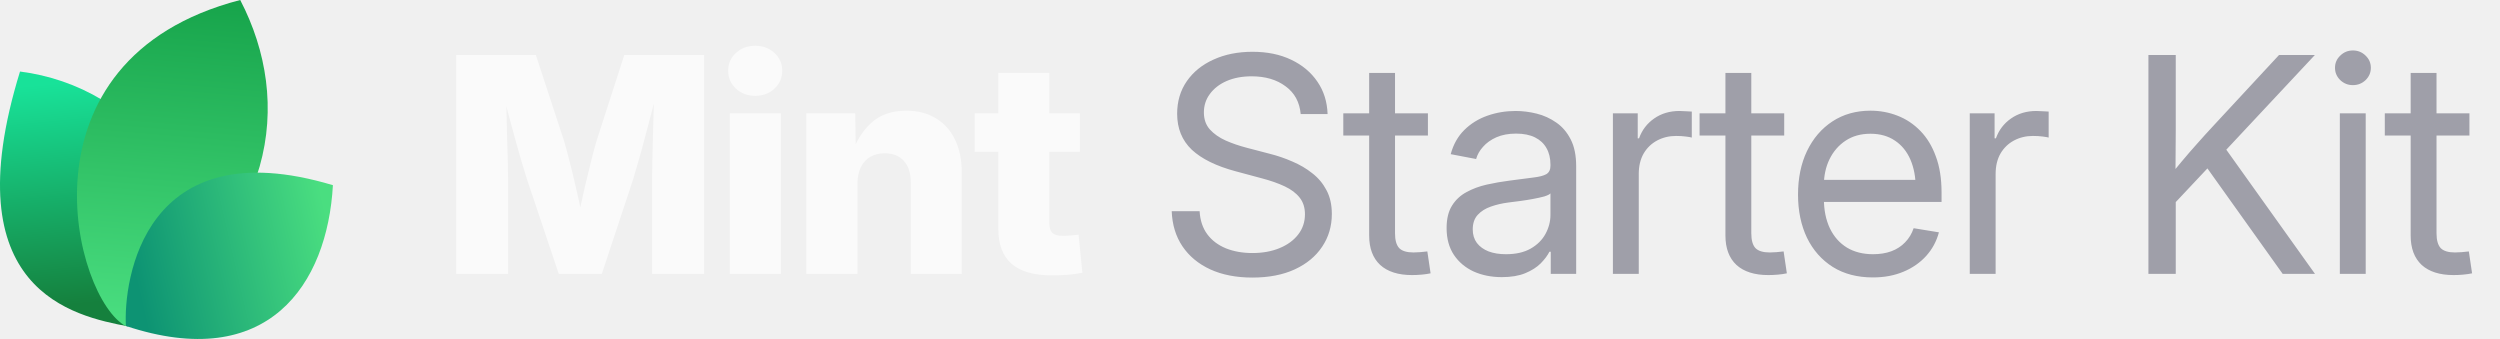
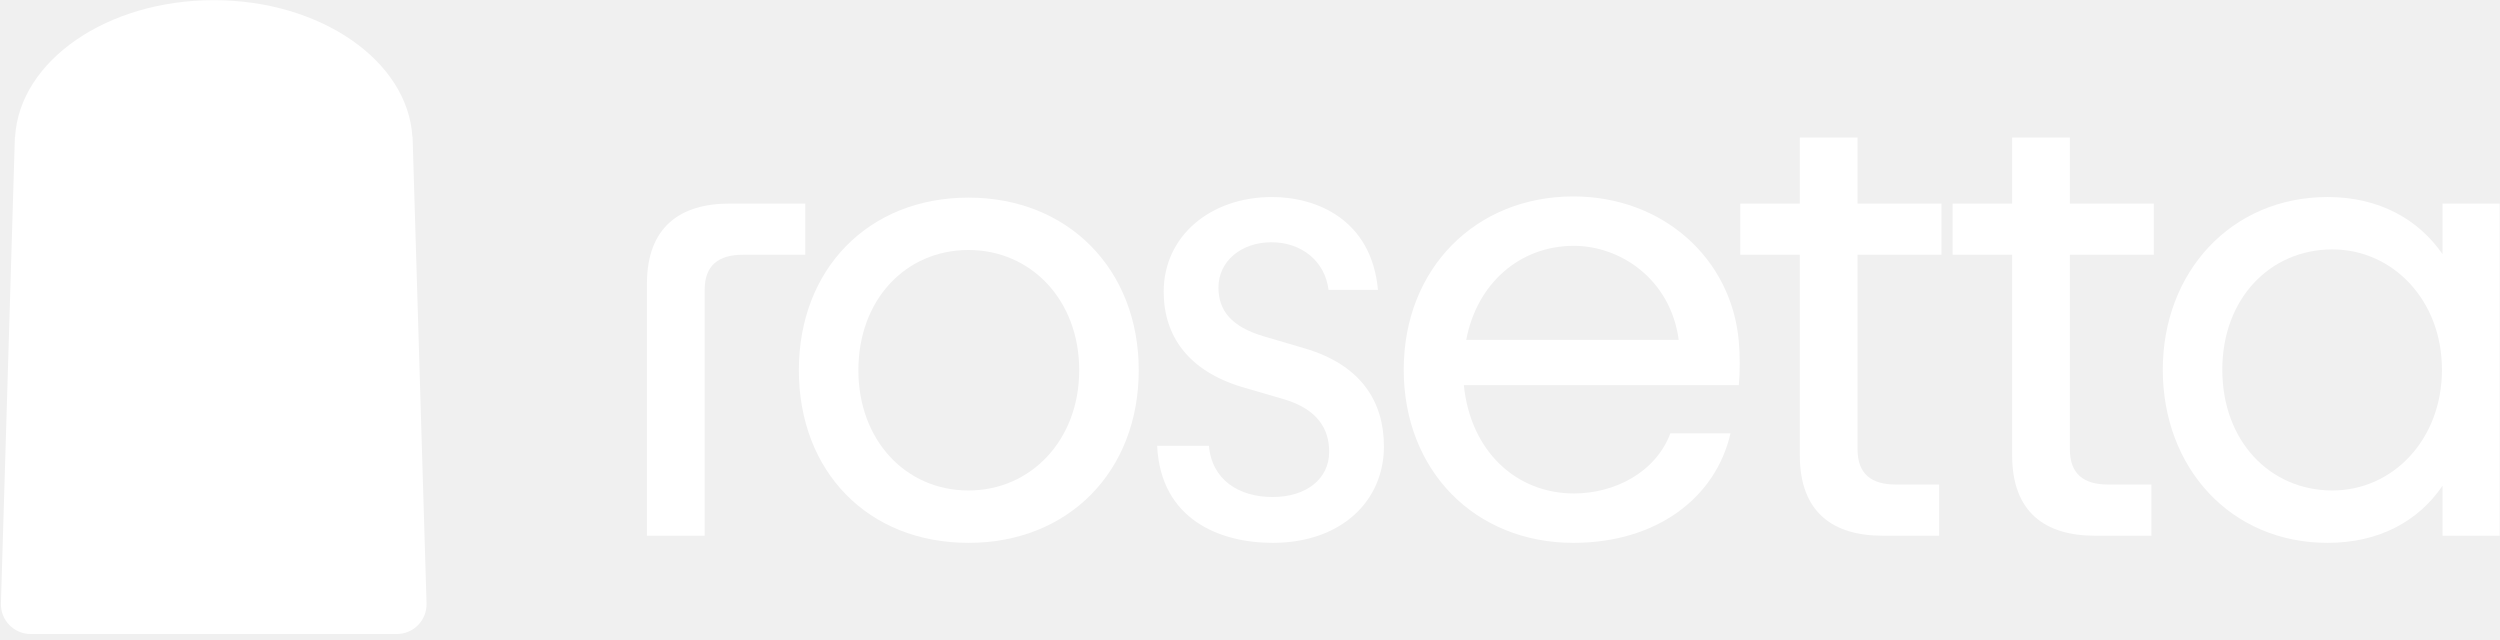
- <svg xmlns="http://www.w3.org/2000/svg" width="177" height="24" viewBox="0 0 177 24" fill="none">
-   <path d="M9.061 23.108C5.268 22.377 -3.391 20.627 1.417 5.064C9.634 6.099 16.973 14.064 9.061 23.108Z" fill="url(#paint0_linear_17557_2145)" />
-   <path d="M8.919 23.094C5.276 21.222 0.784 4.209 17.007 0C20.757 7.193 19.621 16.545 8.919 23.094Z" fill="url(#paint1_linear_17557_2145)" />
-   <path d="M8.914 23.079C8.735 19.882 10.159 9.085 23.57 13.111C23.181 20.123 18.984 26.418 8.914 23.079Z" fill="url(#paint2_linear_17557_2145)" />
-   <path d="M32.301 19.392V3.894H37.938L39.925 9.948C40.036 10.315 40.164 10.787 40.31 11.362C40.462 11.938 40.611 12.552 40.757 13.204C40.91 13.855 41.048 14.483 41.173 15.086C41.305 15.682 41.412 16.192 41.495 16.615H40.695C40.771 16.192 40.871 15.682 40.996 15.086C41.128 14.49 41.267 13.866 41.412 13.214C41.565 12.562 41.714 11.948 41.86 11.373C42.005 10.79 42.133 10.315 42.244 9.948L44.2 3.894H49.848V19.392H46.166V12.704C46.166 12.357 46.173 11.917 46.187 11.383C46.2 10.849 46.214 10.27 46.228 9.646C46.249 9.022 46.266 8.391 46.28 7.753C46.301 7.115 46.311 6.519 46.311 5.964H46.623C46.485 6.561 46.332 7.181 46.166 7.826C45.999 8.471 45.833 9.102 45.666 9.719C45.507 10.336 45.351 10.901 45.198 11.414C45.053 11.928 44.928 12.357 44.824 12.704L42.608 19.392H39.561L37.314 12.704C37.203 12.357 37.072 11.928 36.919 11.414C36.773 10.901 36.614 10.34 36.441 9.729C36.274 9.112 36.104 8.481 35.931 7.836C35.764 7.192 35.608 6.567 35.463 5.964H35.827C35.834 6.512 35.844 7.105 35.858 7.743C35.872 8.374 35.886 9.005 35.9 9.636C35.92 10.26 35.938 10.839 35.952 11.373C35.965 11.907 35.972 12.351 35.972 12.704V19.392H32.301ZM51.668 19.392V8.024H55.288V19.392H51.668ZM53.468 6.786C52.927 6.786 52.473 6.616 52.105 6.276C51.738 5.93 51.554 5.507 51.554 5.007C51.554 4.508 51.738 4.088 52.105 3.749C52.473 3.409 52.927 3.239 53.468 3.239C54.009 3.239 54.463 3.409 54.83 3.749C55.198 4.082 55.382 4.501 55.382 5.007C55.382 5.507 55.198 5.93 54.83 6.276C54.463 6.616 54.009 6.786 53.468 6.786ZM60.708 13.027V19.392H57.088V8.024H60.551L60.593 10.967H60.281C60.593 10.024 61.061 9.268 61.685 8.7C62.309 8.124 63.138 7.836 64.171 7.836C64.975 7.836 65.672 8.017 66.262 8.377C66.851 8.731 67.302 9.234 67.614 9.885C67.933 10.537 68.092 11.307 68.092 12.194V19.392H64.483V12.912C64.483 12.26 64.32 11.754 63.994 11.394C63.675 11.033 63.221 10.853 62.632 10.853C62.25 10.853 61.914 10.936 61.623 11.102C61.332 11.269 61.106 11.515 60.947 11.841C60.787 12.16 60.708 12.555 60.708 13.027ZM76.456 8.024V10.749H69.008V8.024H76.456ZM70.683 5.163H74.292V15.783C74.292 16.102 74.361 16.334 74.5 16.48C74.646 16.625 74.899 16.698 75.259 16.698C75.405 16.698 75.596 16.688 75.831 16.667C76.074 16.646 76.251 16.629 76.362 16.615L76.632 19.309C76.313 19.378 75.963 19.427 75.582 19.455C75.207 19.482 74.836 19.496 74.469 19.496C73.2 19.496 72.25 19.222 71.619 18.674C70.995 18.127 70.683 17.308 70.683 16.22V5.163Z" fill="#FAFAFA" />
-   <path d="M88.667 19.652C87.523 19.652 86.528 19.458 85.682 19.07C84.843 18.681 84.188 18.137 83.716 17.437C83.245 16.736 82.992 15.908 82.957 14.951H84.933C84.968 15.596 85.148 16.14 85.474 16.584C85.8 17.021 86.24 17.354 86.795 17.582C87.35 17.804 87.974 17.915 88.667 17.915C89.388 17.915 90.026 17.801 90.581 17.572C91.143 17.343 91.583 17.024 91.902 16.615C92.228 16.199 92.391 15.717 92.391 15.169C92.391 14.698 92.266 14.306 92.017 13.994C91.767 13.675 91.413 13.408 90.956 13.193C90.498 12.978 89.954 12.787 89.323 12.621L87.502 12.132C86.123 11.765 85.082 11.255 84.382 10.603C83.689 9.944 83.342 9.095 83.342 8.055C83.342 7.174 83.571 6.404 84.028 5.746C84.486 5.087 85.117 4.577 85.921 4.217C86.726 3.849 87.645 3.666 88.678 3.666C89.718 3.666 90.63 3.853 91.413 4.227C92.204 4.602 92.824 5.122 93.275 5.787C93.726 6.446 93.965 7.209 93.993 8.076H92.089C92.013 7.23 91.656 6.574 91.018 6.11C90.387 5.638 89.586 5.403 88.615 5.403C87.95 5.403 87.36 5.513 86.847 5.735C86.341 5.957 85.946 6.262 85.661 6.651C85.377 7.032 85.235 7.469 85.235 7.961C85.235 8.447 85.377 8.849 85.661 9.168C85.946 9.48 86.317 9.74 86.774 9.948C87.232 10.149 87.724 10.319 88.251 10.457L89.884 10.884C90.439 11.023 90.977 11.206 91.496 11.435C92.023 11.657 92.495 11.934 92.911 12.267C93.334 12.593 93.67 12.995 93.92 13.474C94.17 13.945 94.294 14.504 94.294 15.149C94.294 16.015 94.066 16.788 93.608 17.468C93.157 18.148 92.512 18.681 91.673 19.07C90.834 19.458 89.832 19.652 88.667 19.652ZM101.097 8.024V9.594H95.106V8.024H101.097ZM96.937 5.163H98.767V16.521C98.767 17 98.865 17.347 99.059 17.562C99.26 17.77 99.6 17.874 100.078 17.874C100.21 17.874 100.366 17.867 100.546 17.853C100.733 17.832 100.903 17.815 101.056 17.801L101.285 19.351C101.097 19.392 100.886 19.423 100.65 19.444C100.414 19.465 100.189 19.475 99.974 19.475C98.996 19.475 98.244 19.236 97.717 18.758C97.197 18.272 96.937 17.579 96.937 16.677V5.163ZM106.33 19.621C105.595 19.621 104.932 19.489 104.343 19.226C103.754 18.955 103.285 18.564 102.939 18.05C102.592 17.53 102.419 16.896 102.419 16.147C102.419 15.495 102.547 14.965 102.804 14.556C103.06 14.146 103.403 13.828 103.833 13.599C104.263 13.363 104.742 13.186 105.269 13.068C105.796 12.95 106.333 12.857 106.881 12.787C107.574 12.69 108.132 12.617 108.555 12.569C108.978 12.52 109.287 12.441 109.481 12.33C109.675 12.212 109.772 12.014 109.772 11.737V11.654C109.772 11.203 109.679 10.815 109.492 10.489C109.311 10.163 109.041 9.91 108.68 9.729C108.32 9.549 107.872 9.459 107.338 9.459C106.805 9.459 106.34 9.546 105.945 9.719C105.556 9.892 105.241 10.118 104.998 10.395C104.755 10.665 104.593 10.953 104.509 11.258L102.71 10.915C102.897 10.222 103.22 9.65 103.677 9.199C104.135 8.748 104.679 8.412 105.31 8.19C105.941 7.968 106.607 7.857 107.307 7.857C107.8 7.857 108.295 7.92 108.795 8.044C109.301 8.169 109.765 8.381 110.188 8.679C110.611 8.97 110.951 9.369 111.208 9.875C111.464 10.374 111.593 11.005 111.593 11.768V19.392H109.793V17.822H109.7C109.568 18.085 109.363 18.359 109.086 18.643C108.809 18.921 108.444 19.153 107.994 19.34C107.543 19.527 106.988 19.621 106.33 19.621ZM106.621 17.998C107.321 17.998 107.904 17.867 108.368 17.603C108.84 17.333 109.19 16.986 109.419 16.563C109.654 16.133 109.772 15.682 109.772 15.211V13.692C109.703 13.769 109.554 13.841 109.325 13.911C109.096 13.973 108.829 14.032 108.524 14.088C108.226 14.143 107.921 14.192 107.609 14.233C107.304 14.275 107.033 14.309 106.798 14.337C106.354 14.393 105.938 14.49 105.549 14.628C105.168 14.76 104.86 14.954 104.624 15.211C104.388 15.467 104.27 15.811 104.27 16.241C104.27 16.615 104.367 16.934 104.561 17.198C104.762 17.461 105.04 17.662 105.393 17.801C105.747 17.933 106.156 17.998 106.621 17.998ZM114.193 19.392V8.024H115.951V9.792H116.045C116.253 9.209 116.61 8.741 117.116 8.388C117.622 8.034 118.219 7.857 118.905 7.857C119.058 7.857 119.217 7.864 119.384 7.878C119.55 7.885 119.682 7.892 119.779 7.899V9.74C119.716 9.719 119.578 9.695 119.363 9.667C119.155 9.639 118.922 9.625 118.666 9.625C118.174 9.625 117.726 9.733 117.324 9.948C116.922 10.163 116.603 10.471 116.367 10.874C116.138 11.276 116.024 11.758 116.024 12.319V19.392H114.193ZM126.322 8.024V9.594H120.33V8.024H126.322ZM122.161 5.163H123.992V16.521C123.992 17 124.089 17.347 124.283 17.562C124.484 17.77 124.824 17.874 125.302 17.874C125.434 17.874 125.59 17.867 125.77 17.853C125.958 17.832 126.127 17.815 126.28 17.801L126.509 19.351C126.322 19.392 126.11 19.423 125.874 19.444C125.639 19.465 125.413 19.475 125.198 19.475C124.221 19.475 123.468 19.236 122.941 18.758C122.421 18.272 122.161 17.579 122.161 16.677V5.163ZM132.604 19.642C131.502 19.642 130.555 19.396 129.765 18.903C128.974 18.404 128.364 17.714 127.934 16.834C127.511 15.946 127.3 14.927 127.3 13.775C127.3 12.611 127.511 11.584 127.934 10.697C128.364 9.802 128.964 9.102 129.734 8.596C130.51 8.089 131.408 7.836 132.428 7.836C133.1 7.836 133.738 7.954 134.341 8.19C134.952 8.426 135.489 8.783 135.954 9.261C136.425 9.74 136.793 10.343 137.056 11.071C137.327 11.792 137.462 12.645 137.462 13.63V14.296H128.433V12.735H136.463L135.631 13.297C135.631 12.541 135.506 11.876 135.257 11.3C135.007 10.725 134.643 10.277 134.165 9.958C133.686 9.632 133.107 9.469 132.428 9.469C131.748 9.469 131.162 9.632 130.67 9.958C130.177 10.284 129.796 10.725 129.526 11.279C129.262 11.827 129.13 12.441 129.13 13.12V14.046C129.13 14.864 129.273 15.572 129.557 16.168C129.841 16.757 130.243 17.211 130.763 17.53C131.283 17.842 131.901 17.998 132.615 17.998C133.093 17.998 133.523 17.929 133.905 17.79C134.293 17.645 134.619 17.433 134.882 17.156C135.153 16.879 135.354 16.546 135.486 16.157L137.275 16.449C137.108 17.08 136.81 17.634 136.38 18.113C135.95 18.591 135.413 18.966 134.768 19.236C134.123 19.507 133.402 19.642 132.604 19.642ZM139.459 19.392V8.024H141.217V9.792H141.311C141.519 9.209 141.876 8.741 142.382 8.388C142.888 8.034 143.485 7.857 144.171 7.857C144.324 7.857 144.483 7.864 144.649 7.878C144.816 7.885 144.948 7.892 145.045 7.899V9.74C144.982 9.719 144.844 9.695 144.629 9.667C144.421 9.639 144.188 9.625 143.932 9.625C143.439 9.625 142.992 9.733 142.59 9.948C142.188 10.163 141.869 10.471 141.633 10.874C141.404 11.276 141.29 11.758 141.29 12.319V19.392H139.459ZM153.429 14.961V12.715C153.783 12.257 154.136 11.82 154.49 11.404C154.844 10.981 155.204 10.565 155.572 10.156C155.939 9.74 156.314 9.327 156.695 8.918L161.355 3.894H163.893L157.277 10.967H157.184L153.429 14.961ZM152.108 19.392V3.894H154.043V9.241L154.022 12.559L154.043 13.505V19.392H152.108ZM161.615 19.392L155.967 11.477L157.173 9.969L163.903 19.392H161.615ZM165.661 19.392V8.024H167.492V19.392H165.661ZM166.587 6.027C166.24 6.027 165.942 5.909 165.692 5.673C165.443 5.43 165.318 5.139 165.318 4.799C165.318 4.459 165.443 4.172 165.692 3.936C165.942 3.693 166.24 3.572 166.587 3.572C166.934 3.572 167.232 3.693 167.482 3.936C167.731 4.172 167.856 4.459 167.856 4.799C167.856 5.139 167.731 5.43 167.482 5.673C167.232 5.909 166.934 6.027 166.587 6.027ZM174.836 8.024V9.594H168.844V8.024H174.836ZM170.675 5.163H172.506V16.521C172.506 17 172.603 17.347 172.797 17.562C172.998 17.77 173.338 17.874 173.816 17.874C173.948 17.874 174.104 17.867 174.284 17.853C174.472 17.832 174.641 17.815 174.794 17.801L175.023 19.351C174.836 19.392 174.624 19.423 174.388 19.444C174.153 19.465 173.927 19.475 173.712 19.475C172.735 19.475 171.982 19.236 171.455 18.758C170.935 18.272 170.675 17.579 170.675 16.677V5.163Z" fill="#9F9FA9" />
-   <defs>
-     <linearGradient id="paint0_linear_17557_2145" x1="3.776" y1="5.916" x2="5.232" y2="21.559" gradientUnits="userSpaceOnUse">
-       <stop stop-color="#18E299" />
-       <stop offset="1" stop-color="#15803D" />
-     </linearGradient>
-     <linearGradient id="paint1_linear_17557_2145" x1="12.171" y1="-0.718" x2="10.19" y2="22.983" gradientUnits="userSpaceOnUse">
-       <stop stop-color="#16A34A" />
-       <stop offset="1" stop-color="#4ADE80" />
-     </linearGradient>
-     <linearGradient id="paint2_linear_17557_2145" x1="23.133" y1="15.353" x2="9.338" y2="18.52" gradientUnits="userSpaceOnUse">
-       <stop stop-color="#4ADE80" />
-       <stop offset="1" stop-color="#0D9373" />
-     </linearGradient>
-   </defs>
+ <svg xmlns="http://www.w3.org/2000/svg" width="168" height="43" viewBox="0 0 168 43" fill="none">
+   <path d="M156.419 36.48C149.899 36.48 145.339 31.44 145.339 24.84C145.339 18.28 149.939 13.24 156.419 13.24C159.899 13.24 162.539 14.76 164.139 17.08V13.68H167.979V36H164.139V32.64C162.539 35 159.899 36.48 156.419 36.48ZM156.739 32.96C160.779 32.96 164.099 29.56 164.099 24.84C164.099 20.16 160.779 16.76 156.739 16.76C152.539 16.76 149.339 20.08 149.339 24.84C149.339 29.64 152.539 32.96 156.739 32.96Z" fill="white" />
+   <path d="M140.776 36C137.456 36 135.216 34.44 135.216 30.6V17.12H131.216V13.68H135.216V9.24H139.096V13.68H144.736V17.12H139.096V30.2C139.096 31.84 140.016 32.56 141.656 32.56H144.576V36H140.776Z" fill="white" />
+   <path d="M126.508 36C123.188 36 120.948 34.44 120.948 30.6V17.12H116.948V13.68H120.948V9.24H124.828V13.68H130.468V17.12H124.828V30.2C124.828 31.84 125.748 32.56 127.388 32.56H130.308V36H126.508Z" fill="white" />
+   <path d="M105.73 36.48C99.13 36.48 94.33 31.64 94.33 24.84C94.33 18.04 99.17 13.2 105.73 13.2C111.73 13.2 116.37 17.36 116.85 22.96C116.93 23.92 116.93 24.96 116.85 25.88H98.37C98.81 30.28 101.85 33.16 105.77 33.16C108.49 33.16 111.25 31.76 112.25 29.12H116.29C115.29 33.48 111.29 36.48 105.73 36.48ZM98.53 22.84H112.81C112.25 18.72 108.85 16.52 105.77 16.52C102.13 16.52 99.25 19.04 98.53 22.84Z" fill="white" />
+   <path d="M85.52 36.48C82.04 36.48 78 34.96 77.76 29.96H81.24C81.44 32.24 83.24 33.4 85.52 33.4C87.76 33.4 89.32 32.2 89.32 30.36C89.32 28.84 88.56 27.52 86.32 26.84L83.44 26C79.88 24.92 78.2 22.6 78.2 19.6C78.2 15.88 81.32 13.24 85.48 13.24C88.44 13.24 92.16 14.72 92.6 19.48H89.28C89.04 17.56 87.48 16.28 85.44 16.28C83.4 16.28 81.88 17.56 81.88 19.32C81.88 20.88 82.76 21.96 84.92 22.6L87.64 23.4C91.48 24.52 93 27 93 30C93 33.68 90.12 36.48 85.52 36.48Z" fill="white" />
+   <path d="M65.083 36.48C58.323 36.48 53.683 31.68 53.683 24.88C53.683 18.08 58.363 13.28 65.083 13.28C71.763 13.28 76.523 18.08 76.523 24.88C76.523 31.68 71.803 36.48 65.083 36.48ZM65.083 32.96C69.283 32.96 72.523 29.56 72.523 24.88C72.523 20.16 69.283 16.8 65.083 16.8C60.843 16.8 57.683 20.16 57.683 24.88C57.683 29.56 60.843 32.96 65.083 32.96Z" fill="white" />
+   <path d="M43.474 19.08C43.474 15.24 45.714 13.68 49.034 13.68H54.114V17.12H49.914C48.274 17.12 47.354 17.84 47.354 19.48V36H43.474V19.08Z" fill="white" />
+   <path d="M14.363 0.011C21.545 0.011 27.402 4.084 27.712 9.191C27.712 9.195 27.715 9.198 27.719 9.198C27.723 9.198 27.726 9.201 27.726 9.205L28.664 40.546C28.698 41.673 27.793 42.606 26.665 42.606H2.061C0.933 42.606 0.028 41.673 0.062 40.546L1 9.205C1 9.201 1.003 9.198 1.007 9.198C1.011 9.198 1.014 9.195 1.014 9.191C1.323 4.084 7.181 0.011 14.363 0.011Z" fill="white" />
</svg>
